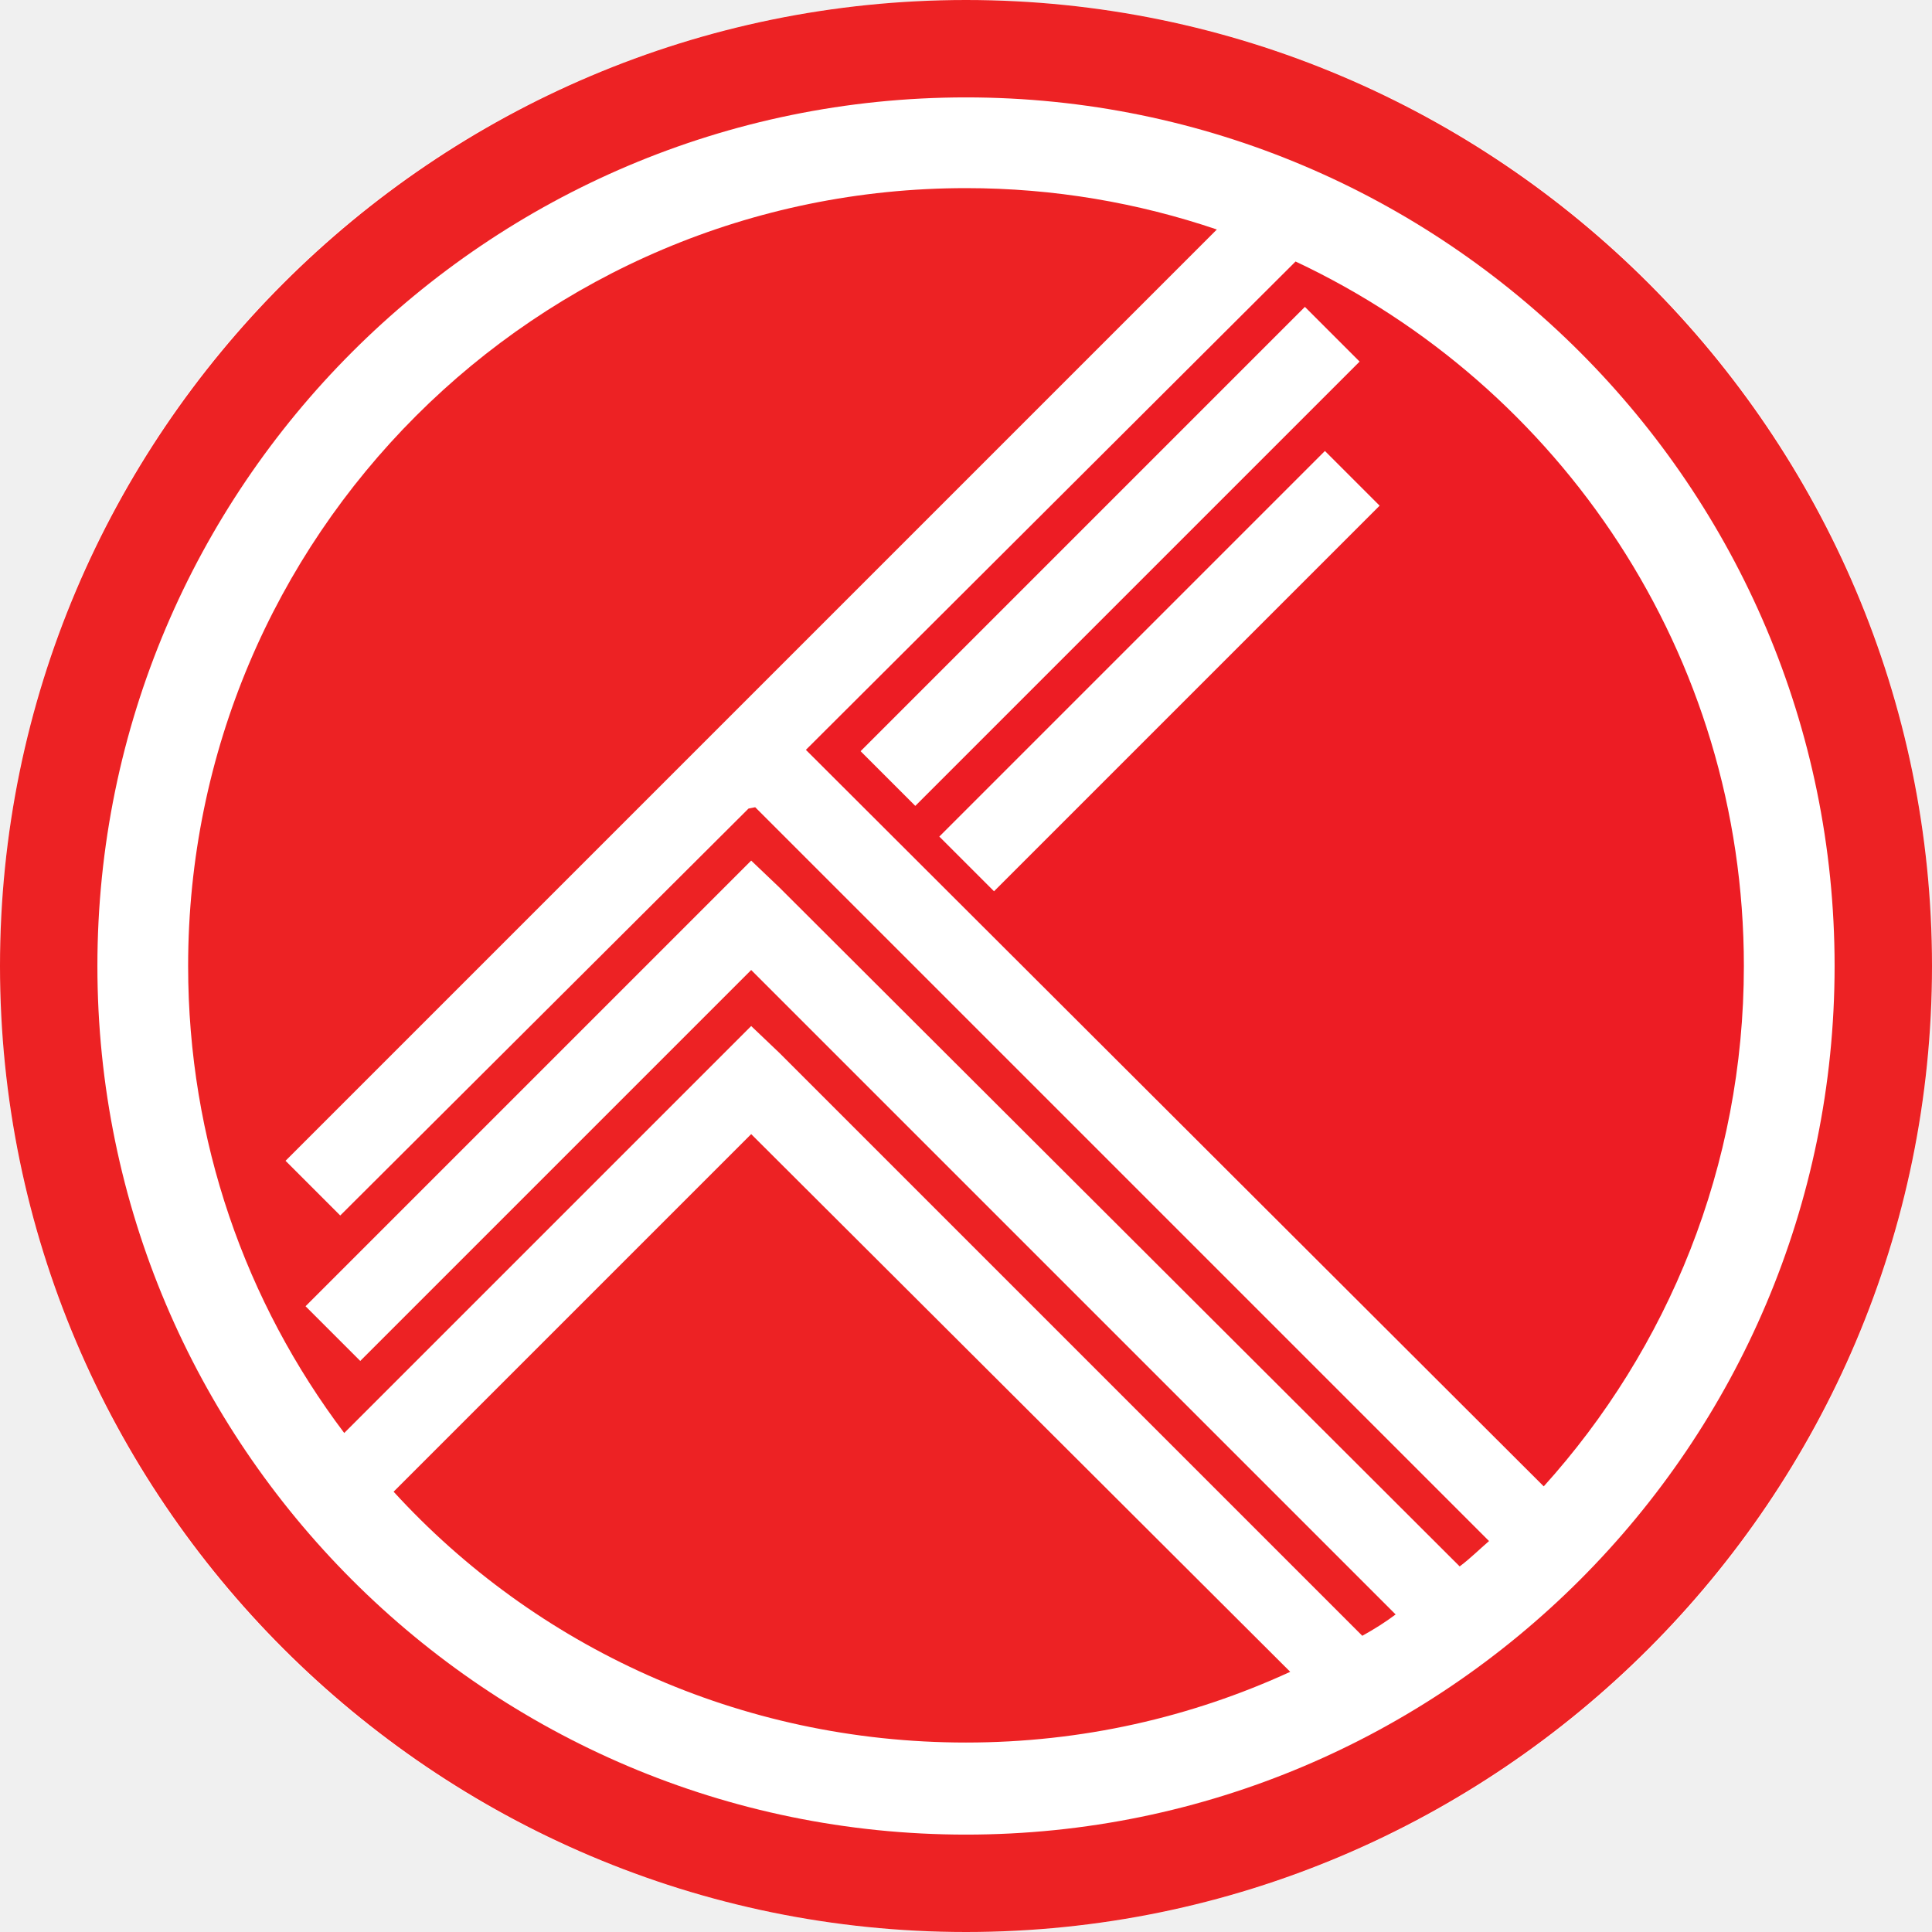
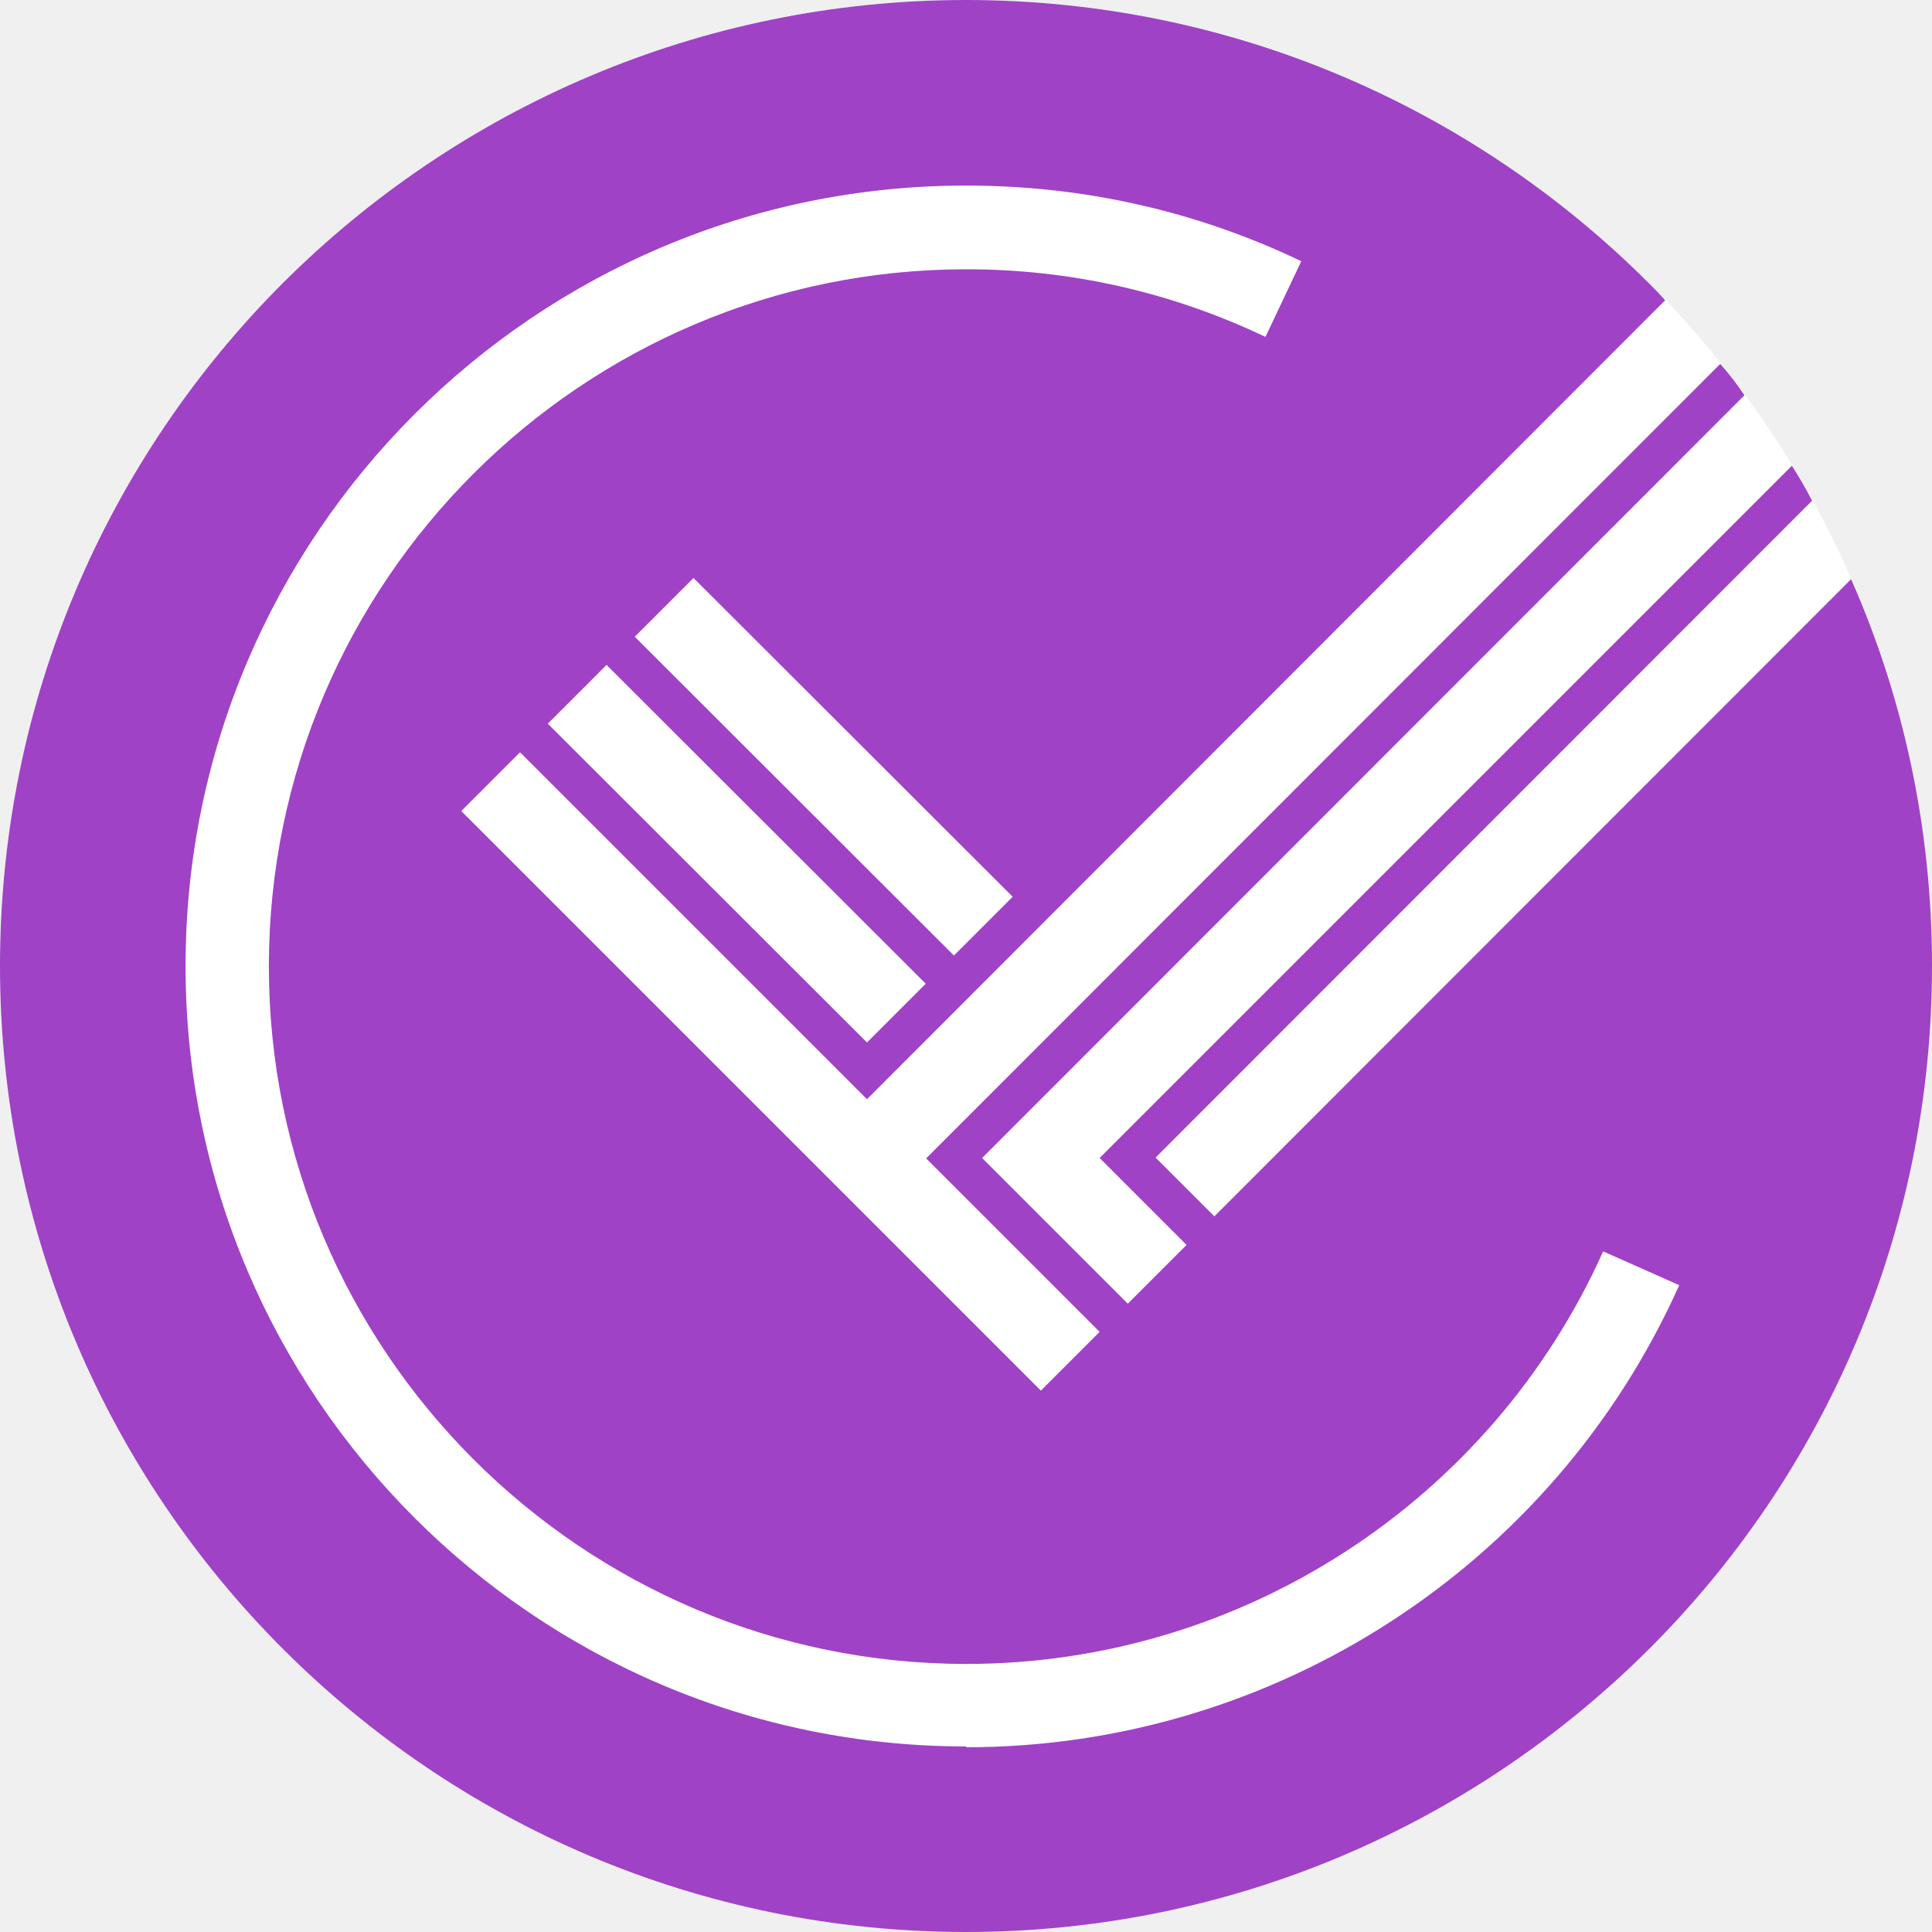
- <svg xmlns="http://www.w3.org/2000/svg" version="1.1" id="Layer_1" x="0px" y="0px" viewBox="0 0 144.8 144.8" enable-background="new 0 0 144.8 144.8" xml:space="preserve">
-   <g>
-     <circle fill="#FFFFFF" cx="72.4" cy="72.4" r="72.4" />
-     <path fill="#ED2224" d="M29.5,111.8c10.6,11.6,25.9,18.8,42.9,18.8c8.7,0,16.9-1.9,24.3-5.3L56.3,85L29.5,111.8z" />
-     <path fill="#ED2224" d="M56.1,60.6L25.5,91.1L21.4,87l32.2-32.2h0l37.6-37.6c-5.9-2-12.2-3.1-18.8-3.1c-32.2,0-58.3,26.1-58.3,58.3   c0,13.1,4.3,25.2,11.7,35l30.5-30.5l2.1,2l43.7,43.7c0.9-0.5,1.7-1,2.5-1.6L56.3,72.7L27,102l-4.1-4.1l33.4-33.4l2.1,2l51,50.9   c0.8-0.6,1.5-1.3,2.2-1.9l-55-55L56.1,60.6z" />
-     <path fill="#ED1C24" d="M115.7,111.4c9.3-10.3,15-24,15-39c0-23.4-13.8-43.5-33.6-52.8L60.4,56.2L115.7,111.4z M74.5,66.8l-4.1-4.1   l28.9-28.9l4.1,4.1L74.5,66.8z M101.9,27.1L68.6,60.4l-4.1-4.1L97.8,23L101.9,27.1z" />
-     <g>
-       <g>
-         <path fill="#ED2224" d="M72.4,144.8C32.5,144.8,0,112.3,0,72.4C0,32.5,32.5,0,72.4,0s72.4,32.5,72.4,72.4     C144.8,112.3,112.3,144.8,72.4,144.8z M72.4,7.3C36.5,7.3,7.3,36.5,7.3,72.4s29.2,65.1,65.1,65.1s65.1-29.2,65.1-65.1     S108.3,7.3,72.4,7.3z" />
-       </g>
-     </g>
-   </g>
+ <svg xmlns="http://www.w3.org/2000/svg" viewBox="0 0 48 48">
+   <circle cx="24" cy="24" r="24" fill="#fff" />
+   <path fill="#9f42c6" d="M45.99 14.39 30.17 30.22l-1.46-1.46 16.31-16.32c-.15-.3-.32-.58-.5-.87l-17.2 17.2 2.16 2.16-1.46 1.46-3.62-3.62L43.34 9.82c-.18-.27-.38-.53-.6-.78L23.01 28.78l4.31 4.31-1.46 1.46-14.4-14.4 1.46-1.46 8.62 8.62L41.37 7.46c-.12-.14-.26-.28-.4-.42C36.62 2.69 30.62 0 24 0S11.38 2.69 7.03 7.03C2.69 11.37 0 17.37 0 24c0 13.25 10.75 24 24 24 6.62 0 12.62-2.69 16.97-7.03C45.31 36.64 48 30.64 48 24c0-3.42-.71-6.67-2.01-9.61ZM21.54 25.9l-7.93-7.92 1.46-1.46L23 24.44l-1.46 1.46Zm2.16-2.16-7.93-7.92 1.46-1.46 7.93 7.92-1.46 1.46Zm.3 19.65c-10.7 0-19.39-8.7-19.39-19.39S13.3 4.61 24 4.61c2.91 0 5.72.63 8.33 1.88l-.89 1.88c-2.33-1.11-4.84-1.68-7.43-1.68-9.55 0-17.33 7.77-17.33 17.32s7.78 17.33 17.33 17.33c6.82 0 13.03-4.03 15.82-10.25l1.89.84C38.6 38.9 31.65 43.41 24.01 43.41Z" />
</svg>
